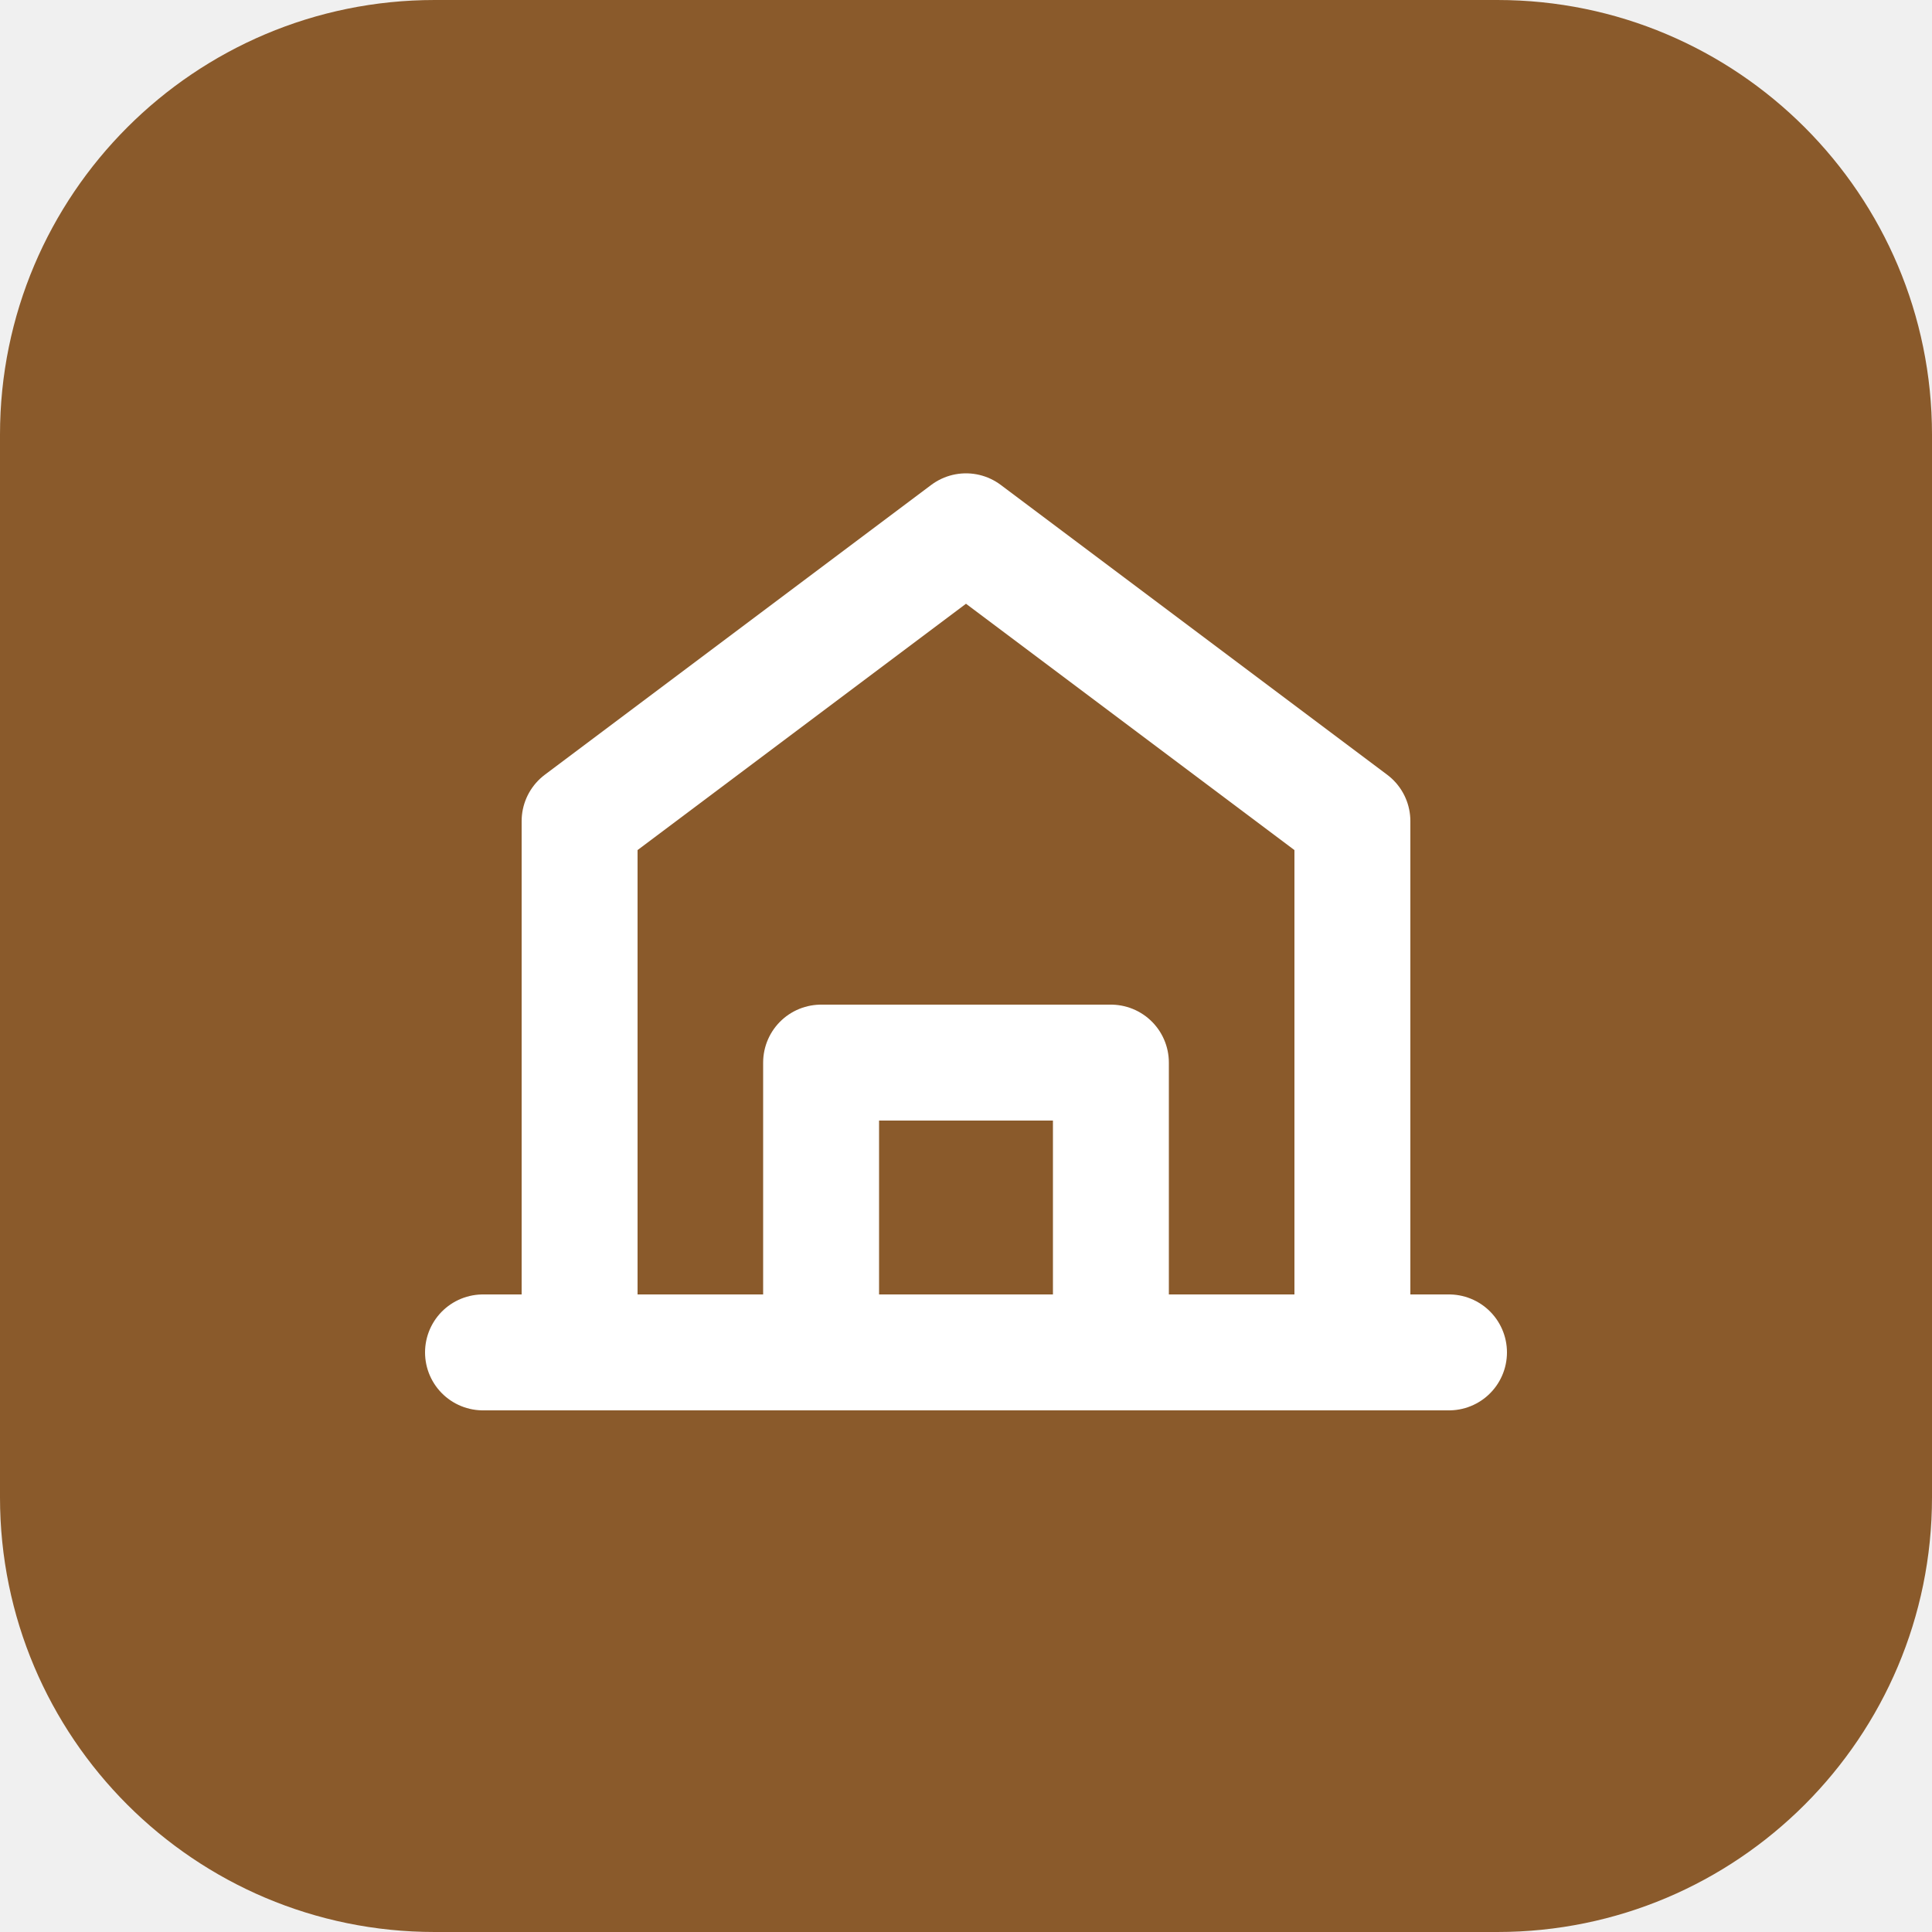
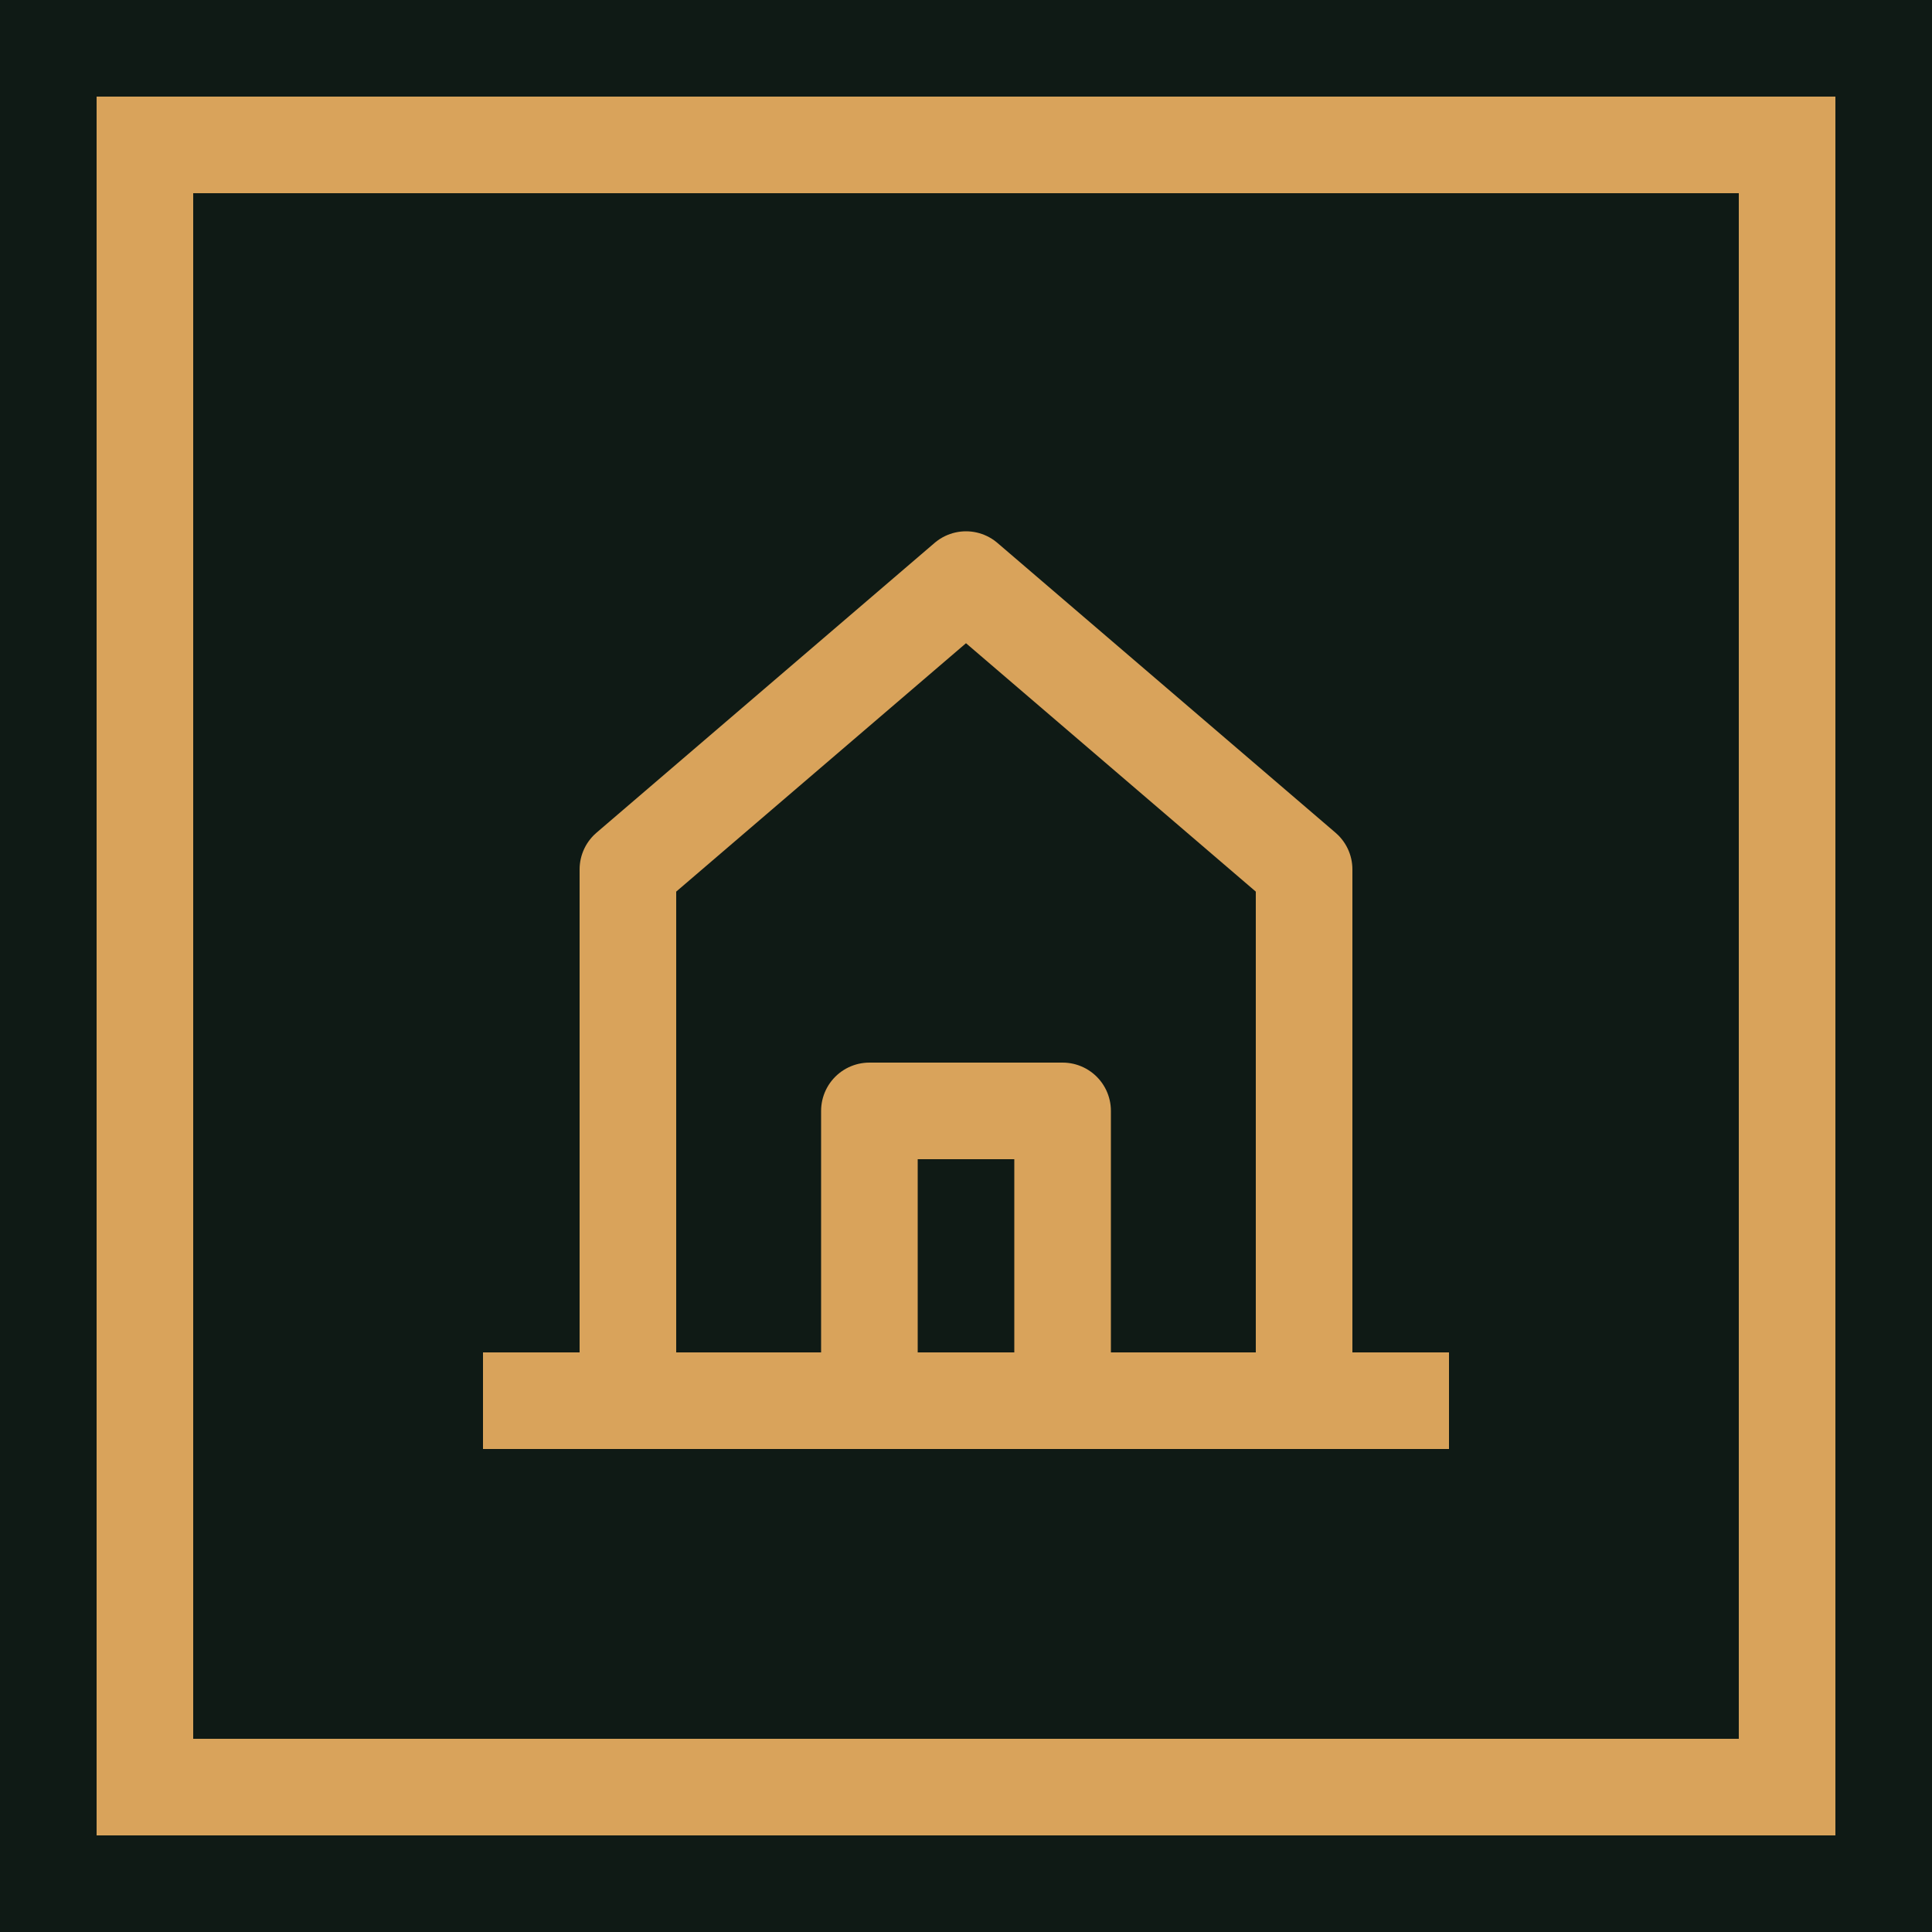
<svg xmlns="http://www.w3.org/2000/svg" viewBox="0 0 40 40">
-   <rect width="40" height="40" rx="9" fill="#8a5a2b" />
-   <path d="M10 28h20M12 28V17l8-6 8 6v11M17 28v-6h6v6" fill="none" stroke="#fff" stroke-width="2.4" stroke-linecap="round" stroke-linejoin="round" />
+   <rect width="40" height="40" fill="#0f1a15" />
+   <rect x="3" y="3" width="34" height="34" fill="none" stroke="#d9a35b" stroke-width="2" />
+   <path d="M10 29h20M13 29V18l7-6 7 6v11M18 29v-6h4v6" fill="none" stroke="#d9a35b" stroke-width="2" stroke-linejoin="round" />
</svg>
